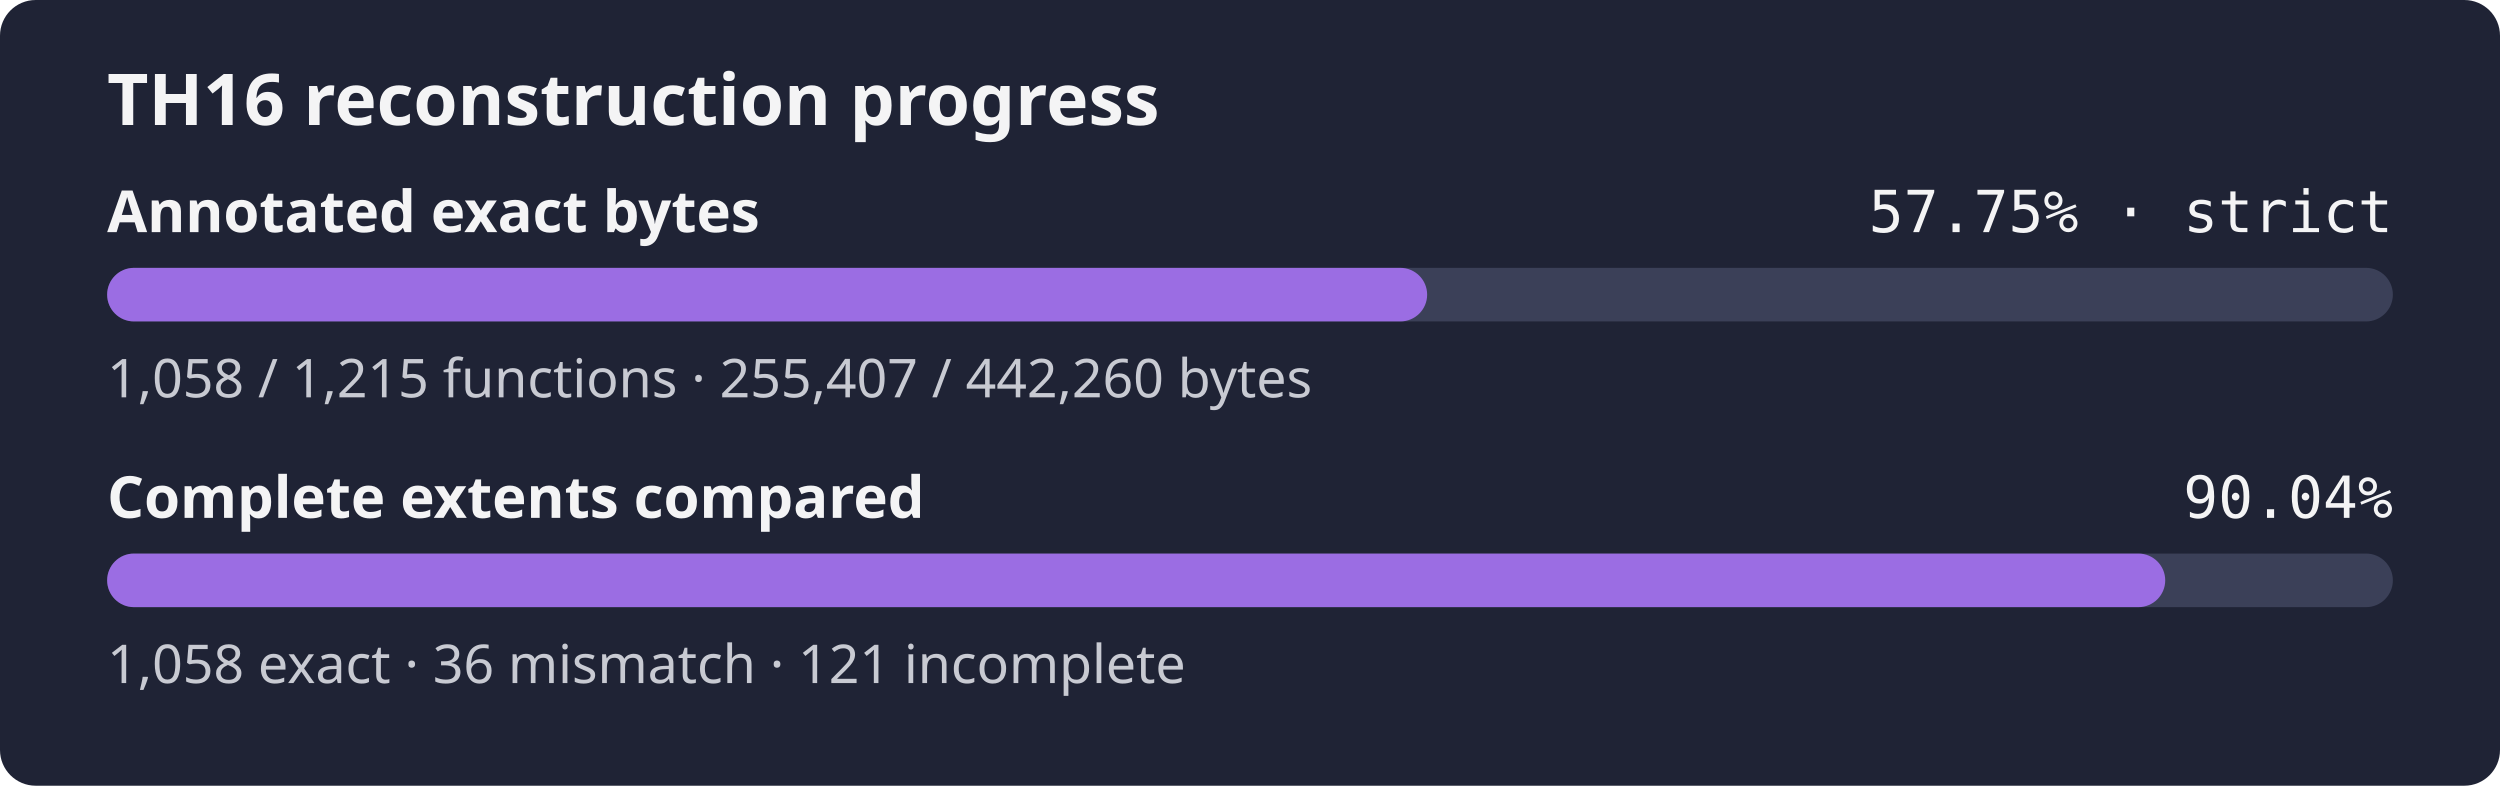
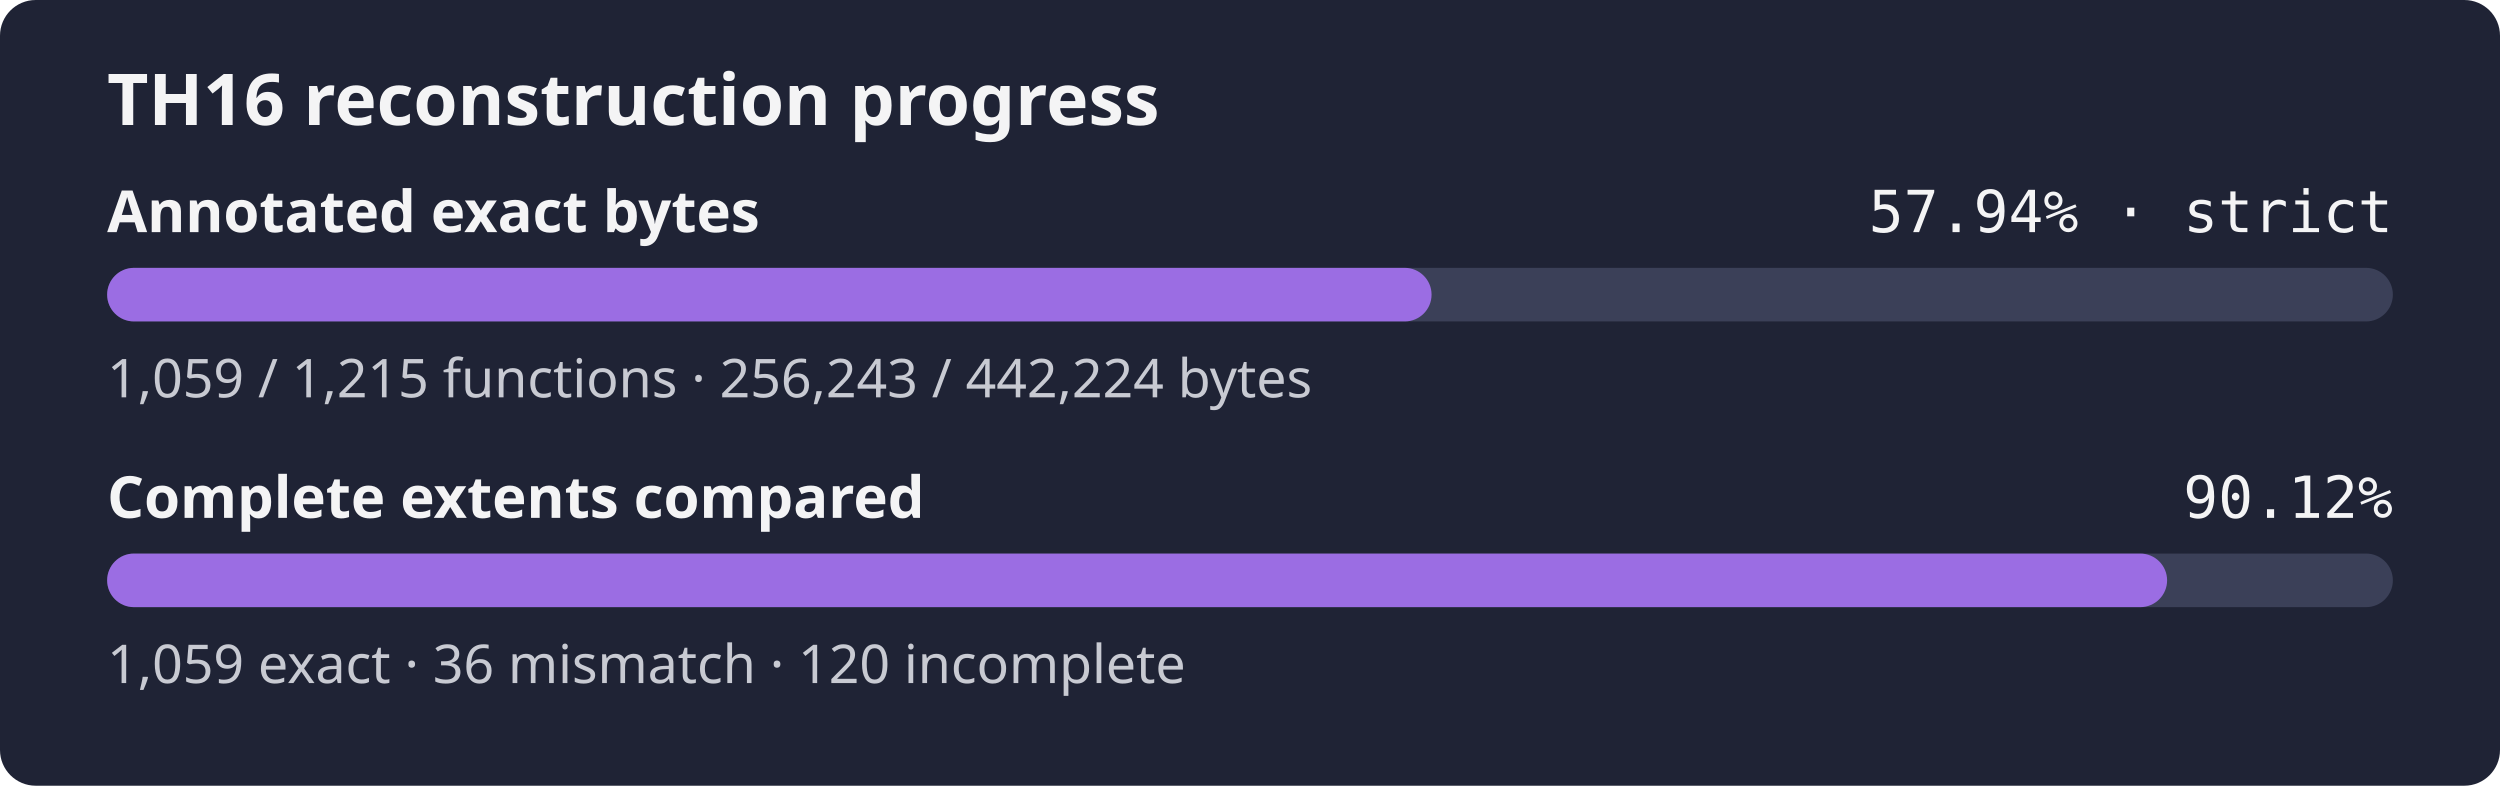
- <svg xmlns="http://www.w3.org/2000/svg" width="560" height="176" role="img" aria-label="TH16 reconstruction progress: annotated bytes 57.75% exact, 90.04% of annotations compared over their complete extent">
+ <svg xmlns="http://www.w3.org/2000/svg" width="560" height="176" role="img" aria-label="TH16 reconstruction progress: annotated bytes 57.94% exact, 90.12% of annotations compared over their complete extent">
  <rect width="560" height="176" rx="8" fill="#1f2335" />
  <text x="24" y="28" fill="#f4f4f5" font-family="sans-serif" font-size="16" font-weight="600">TH16 reconstruction progress</text>
  <text x="24" y="52" fill="#f4f4f5" font-family="sans-serif" font-size="13" font-weight="600">Annotated exact bytes</text>
-   <text x="536" y="52" fill="#f4f4f5" text-anchor="end" font-family="monospace" font-size="13">57.75% · strict</text>
+   <text x="536" y="52" fill="#f4f4f5" text-anchor="end" font-family="monospace" font-size="13">57.94% · strict</text>
  <rect x="24" y="60" width="512" height="12" rx="6" fill="#3b4058" />
-   <rect x="24" y="60" width="295.68" height="12" rx="6" fill="#9b6de3" />
-   <text x="24" y="89" fill="#c8cad2" font-family="sans-serif" font-size="12">1,058 / 1,215 functions · 255,407 / 442,260 bytes</text>
+   <rect x="24" y="60" width="296.67" height="12" rx="6" fill="#9b6de3" />
+   <text x="24" y="89" fill="#c8cad2" font-family="sans-serif" font-size="12">1,059 / 1,215 functions · 256,243 / 442,224 bytes</text>
  <text x="24" y="116" fill="#f4f4f5" font-family="sans-serif" font-size="13" font-weight="600">Complete extents compared</text>
-   <text x="536" y="116" fill="#f4f4f5" text-anchor="end" font-family="monospace" font-size="13">90.04%</text>
+   <text x="536" y="116" fill="#f4f4f5" text-anchor="end" font-family="monospace" font-size="13">90.12%</text>
  <rect x="24" y="124" width="512" height="12" rx="6" fill="#3b4058" />
-   <rect x="24" y="124" width="461.01" height="12" rx="6" fill="#9b6de3" />
-   <text x="24" y="153" fill="#c8cad2" font-family="sans-serif" font-size="12">1,058 exact · 36 mismatch · 121 incomplete</text>
+   <rect x="24" y="124" width="461.43" height="12" rx="6" fill="#9b6de3" />
+   <text x="24" y="153" fill="#c8cad2" font-family="sans-serif" font-size="12">1,059 exact · 36 mismatch · 120 incomplete</text>
</svg>
